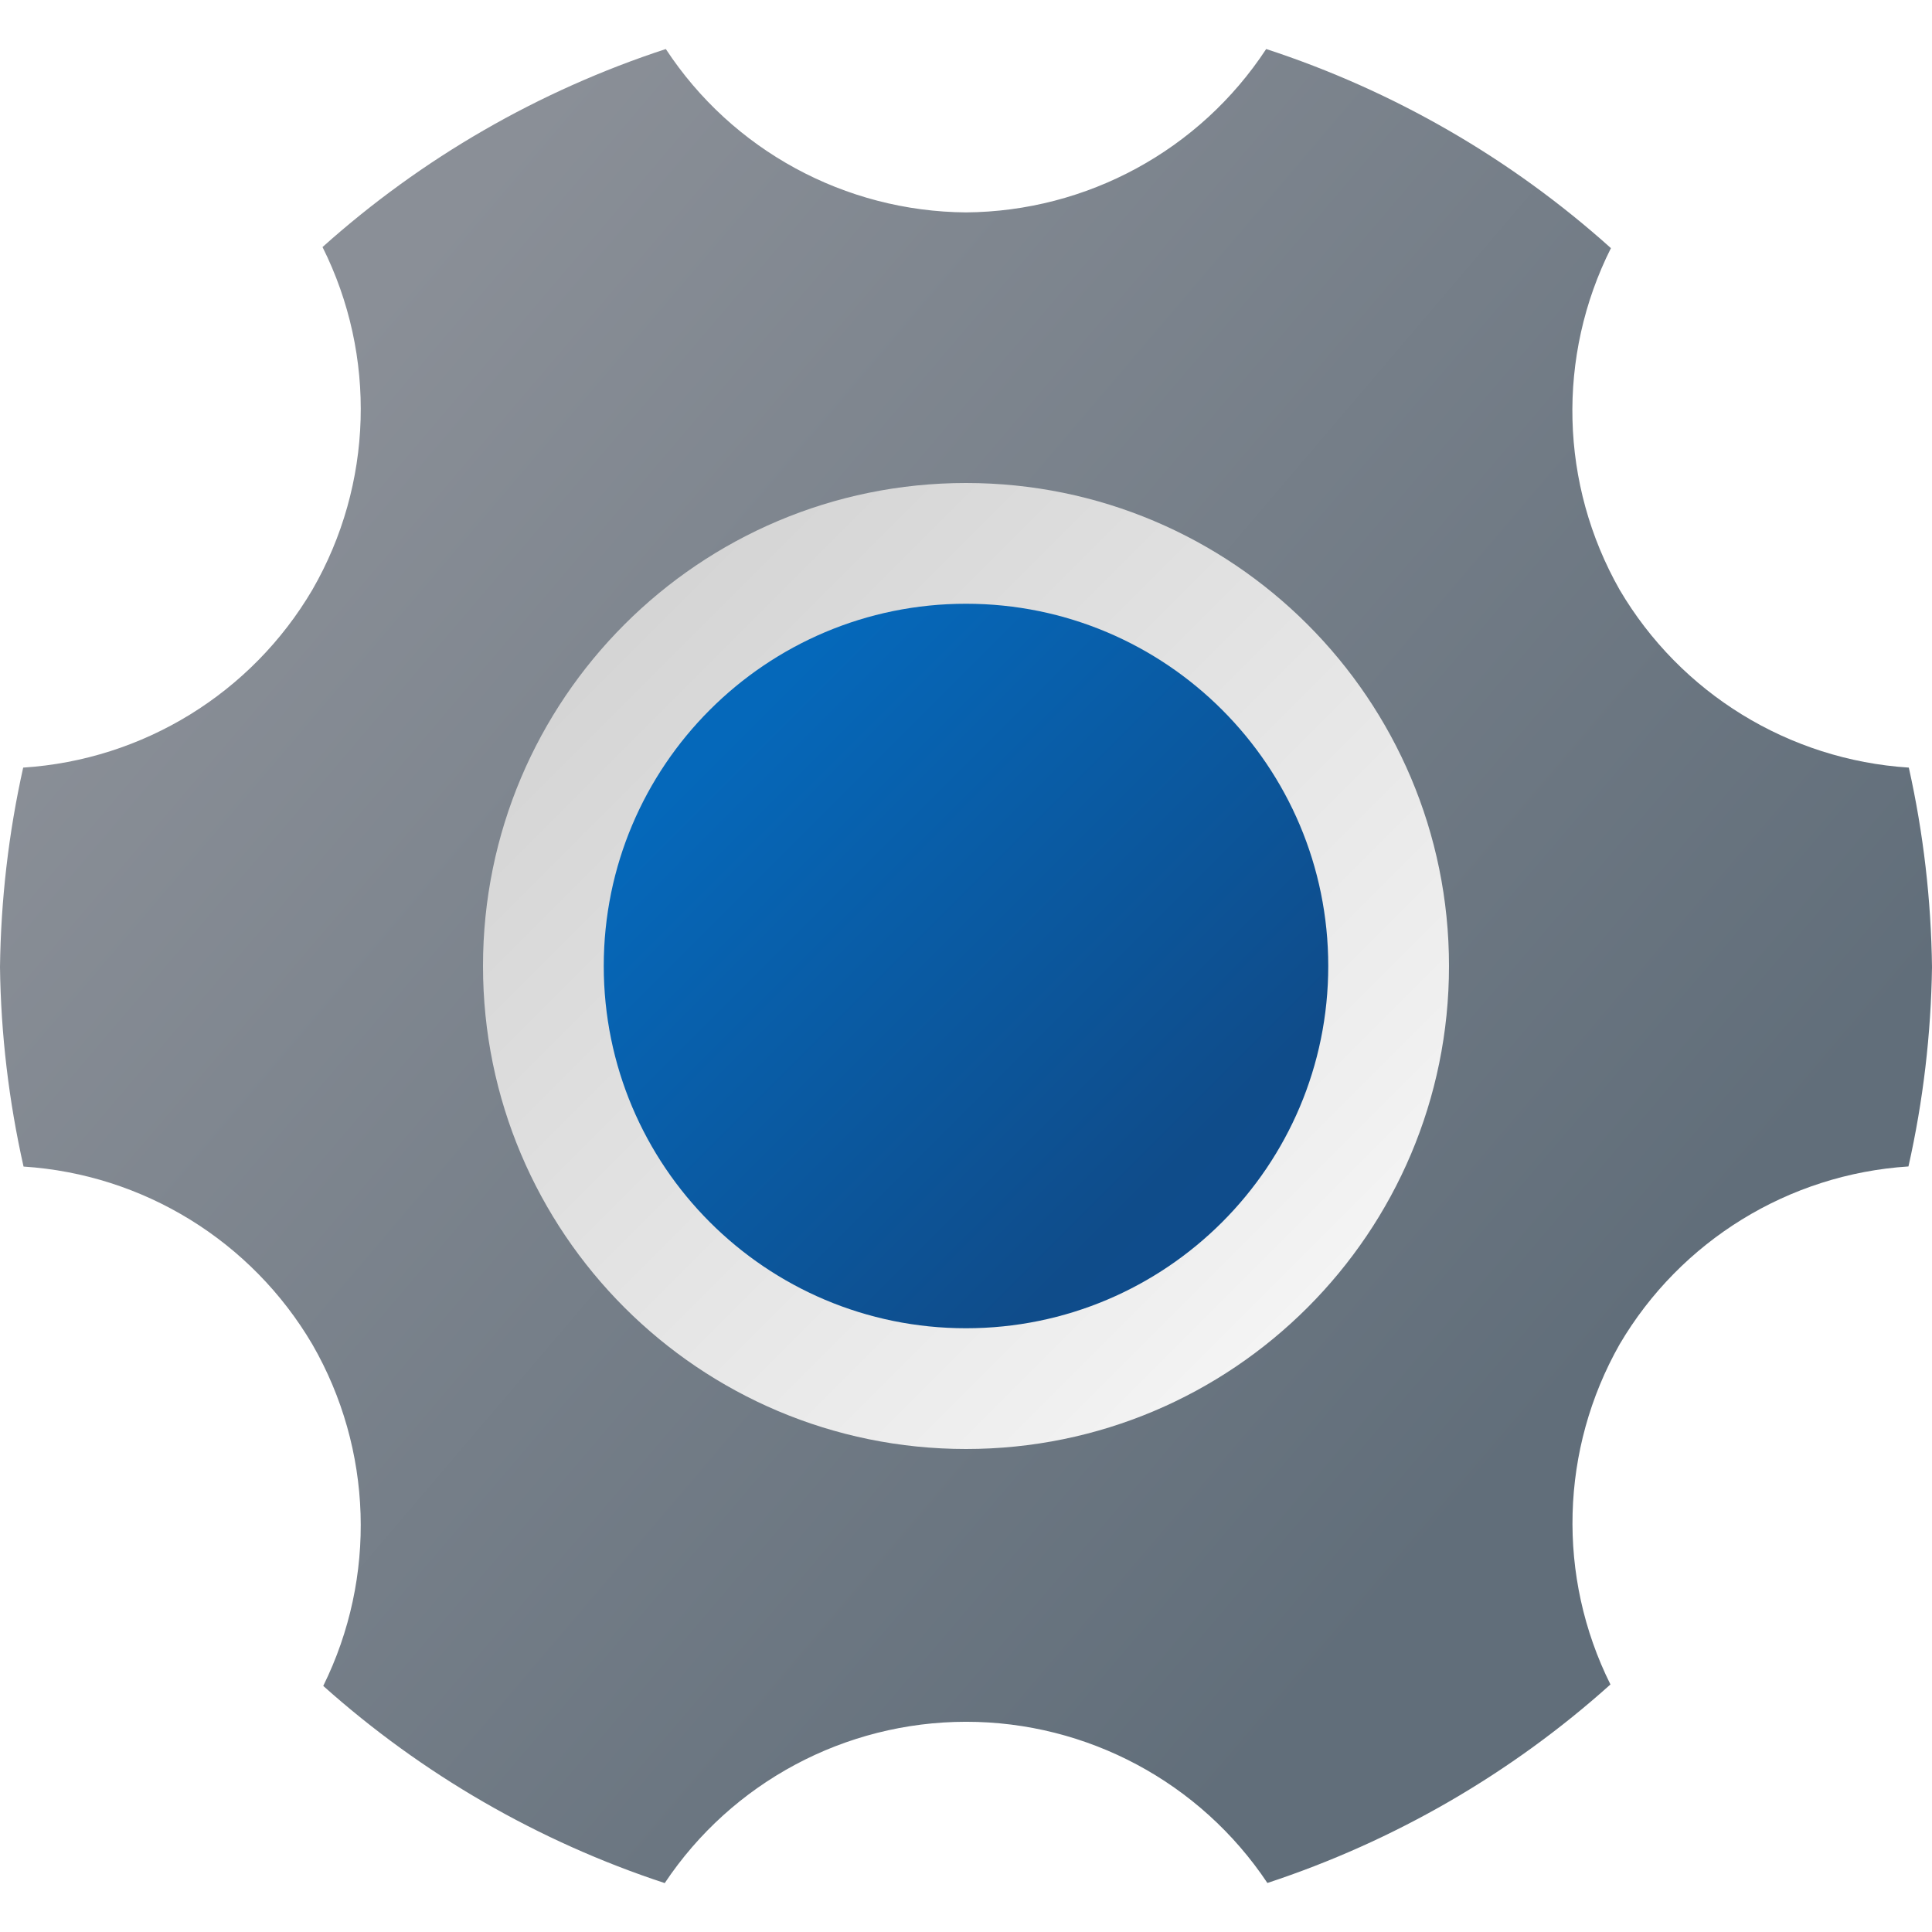
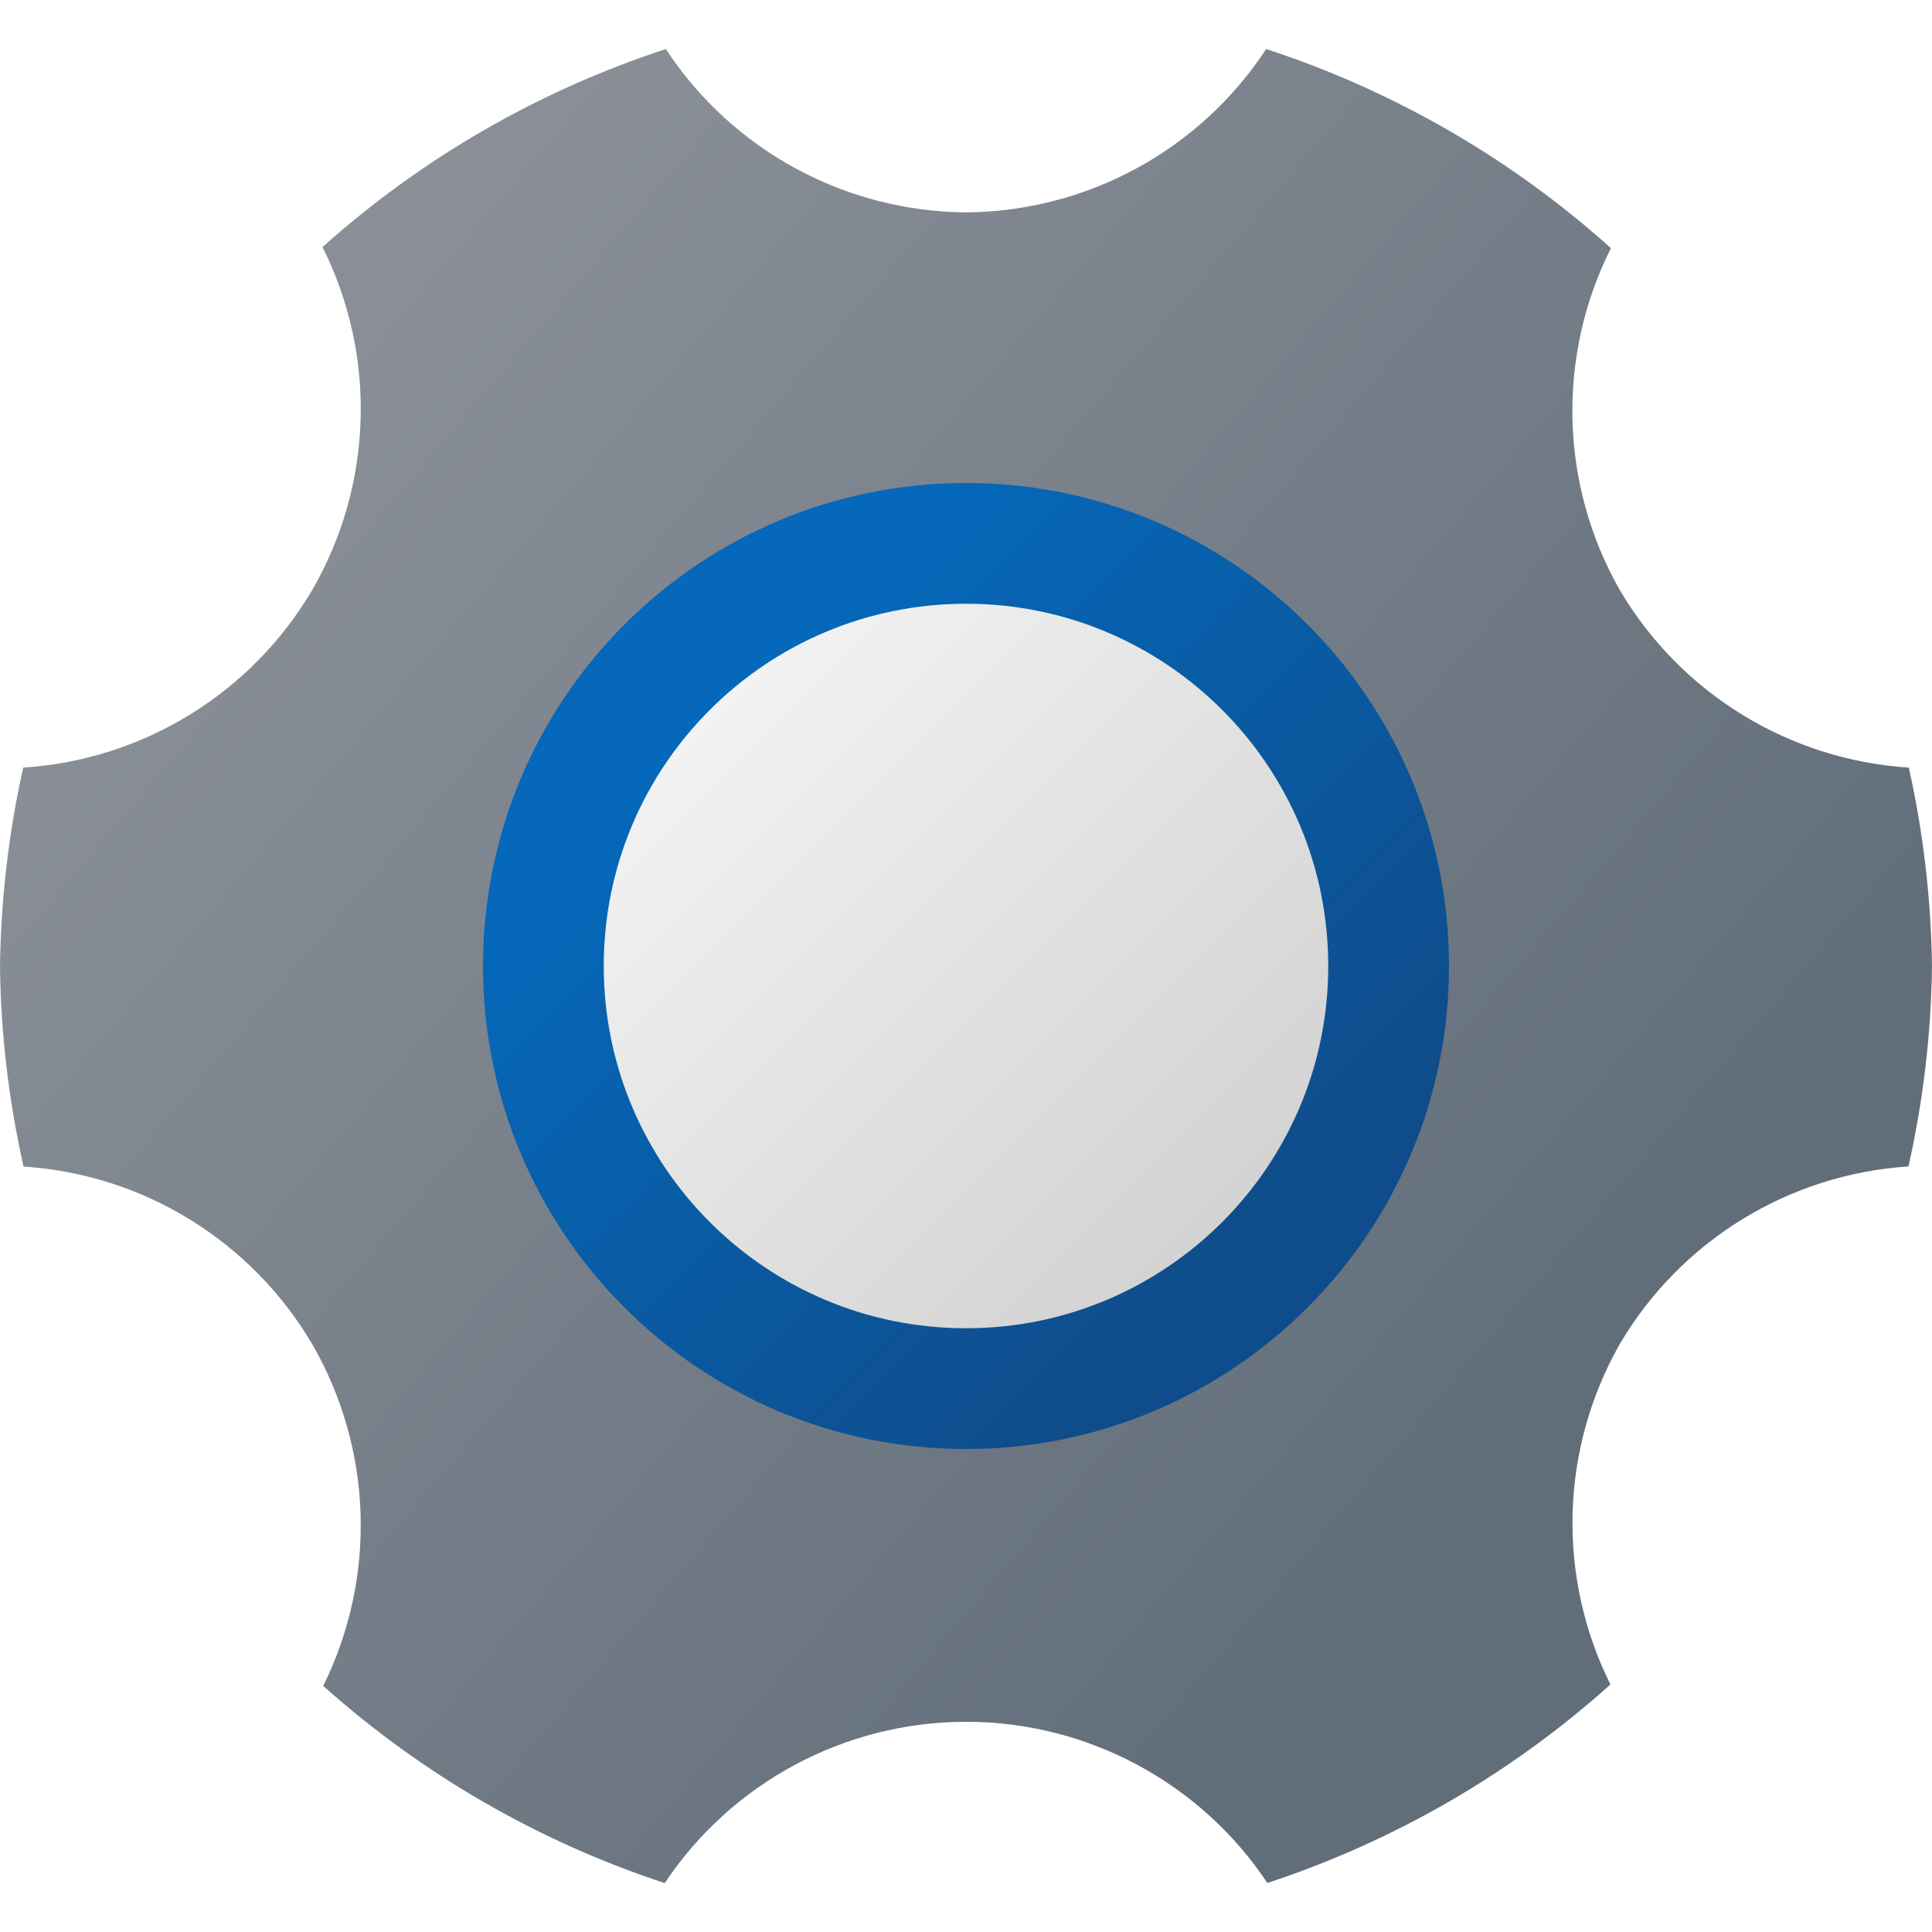
<svg xmlns="http://www.w3.org/2000/svg" xmlns:xlink="http://www.w3.org/1999/xlink" width="16" height="16" viewBox="0 0 16 16" version="1.1" id="svg532">
  <defs id="defs529">
-     <linearGradient xlink:href="#linearGradient7024" id="linearGradient7026" x1="14.634" y1="13.653" x2="4.051" y2="3.07" gradientUnits="userSpaceOnUse" gradientTransform="matrix(0.839895,0,0,0.839895,0.1533571,0.9773331)" />
+     <linearGradient xlink:href="#linearGradient8250" id="linearGradient7026" x1="4.58" y1="3.599" x2="14.105" y2="13.124" gradientUnits="userSpaceOnUse" gradientTransform="matrix(0.839895,0,0,0.839895,0.1533571,0.9773331)" />
    <linearGradient id="linearGradient7024">
      <stop style="stop-color:#ffffff;stop-opacity:1;" offset="0" id="stop7020" />
      <stop style="stop-color:#f0f0f0;stop-opacity:1" offset="0.25" id="stop7732" />
      <stop style="stop-color:#cccccc;stop-opacity:1" offset="1" id="stop7022" />
    </linearGradient>
-     <linearGradient xlink:href="#linearGradient8250" id="linearGradient8252" x1="5.458" y1="4.89" x2="12.338" y2="11.769" gradientUnits="userSpaceOnUse" gradientTransform="matrix(0.9448819,0,0,0.9448819,-0.657558,-0.1200092)" />
+     <linearGradient xlink:href="#linearGradient7024" id="linearGradient8252" x1="5.458" y1="4.89" x2="12.338" y2="11.769" gradientUnits="userSpaceOnUse" gradientTransform="matrix(0.9448819,0,0,0.9448819,-0.657558,-0.1200092)" />
    <linearGradient id="linearGradient8250">
      <stop style="stop-color:#0568ba;stop-opacity:1;" offset="0" id="stop8246" />
      <stop style="stop-color:#0568ba;stop-opacity:1" offset="0.24" id="stop9054" />
      <stop style="stop-color:#0f4c8a;stop-opacity:1" offset="0.8" id="stop8830" />
      <stop style="stop-color:#0f4c8f;stop-opacity:1" offset="1" id="stop8248" />
    </linearGradient>
    <linearGradient xlink:href="#linearGradient6060" id="linearGradient6062" x1="1.058" y1="1.058" x2="15.346" y2="13.229" gradientUnits="userSpaceOnUse" gradientTransform="matrix(0.9448819,0,0,0.9448819,-7.1531982e-7,0.00854429)" />
    <linearGradient id="linearGradient6060">
      <stop style="stop-color:#8a8f97;stop-opacity:1;" offset="0" id="stop6056" />
      <stop style="stop-color:#8a8f97;stop-opacity:1" offset="0.146" id="stop6576" />
      <stop style="stop-color:#616e7a;stop-opacity:1" offset="0.9" id="stop6770" />
      <stop style="stop-color:#616e7a;stop-opacity:1" offset="1" id="stop6058" />
    </linearGradient>
  </defs>
  <path id="path5884" style="fill:url(#linearGradient6062);fill-opacity:1;stroke-width:0.25" d="M 5.514,0.406 C 4.463,0.75 3.495,1.308 2.671,2.046 3.121,2.946 3.09,4.012 2.587,4.884 2.083,5.741 1.186,6.293 0.192,6.357 0.071,6.899 0.007,7.453 -7.1531982e-7,8.009 0.007,8.565 0.073,9.118 0.195,9.661 1.187,9.725 2.083,10.277 2.587,11.134 c 0.5,0.868 0.534,1.929 0.09,2.828 0.82,0.733 1.783,1.289 2.828,1.633 0.556,-0.834 1.492,-1.335 2.495,-1.336 1.003,-8.2e-5 1.94,0.501 2.496,1.335 1.05,-0.346 2.018,-0.905 2.841,-1.644 -0.445,-0.893 -0.416,-1.949 0.076,-2.817 0.504,-0.857 1.4,-1.409 2.392,-1.473 C 15.927,9.118 15.992,8.564 16,8.009 15.993,7.453 15.929,6.899 15.808,6.357 14.814,6.293 13.917,5.741 13.413,4.884 12.918,4.012 12.891,2.951 13.341,2.055 12.515,1.313 11.542,0.751 10.486,0.406 9.936,1.244 9.003,1.751 8,1.759 6.997,1.751 6.064,1.244 5.514,0.406 Z" />
  <circle style="fill:url(#linearGradient7026);fill-opacity:1;stroke-width:0.222" id="path6952" cx="8" cy="8" r="4" />
  <circle style="fill:url(#linearGradient8252);fill-opacity:1;stroke-width:0.25" id="path8010" cx="8" cy="8" r="3" />
</svg>
